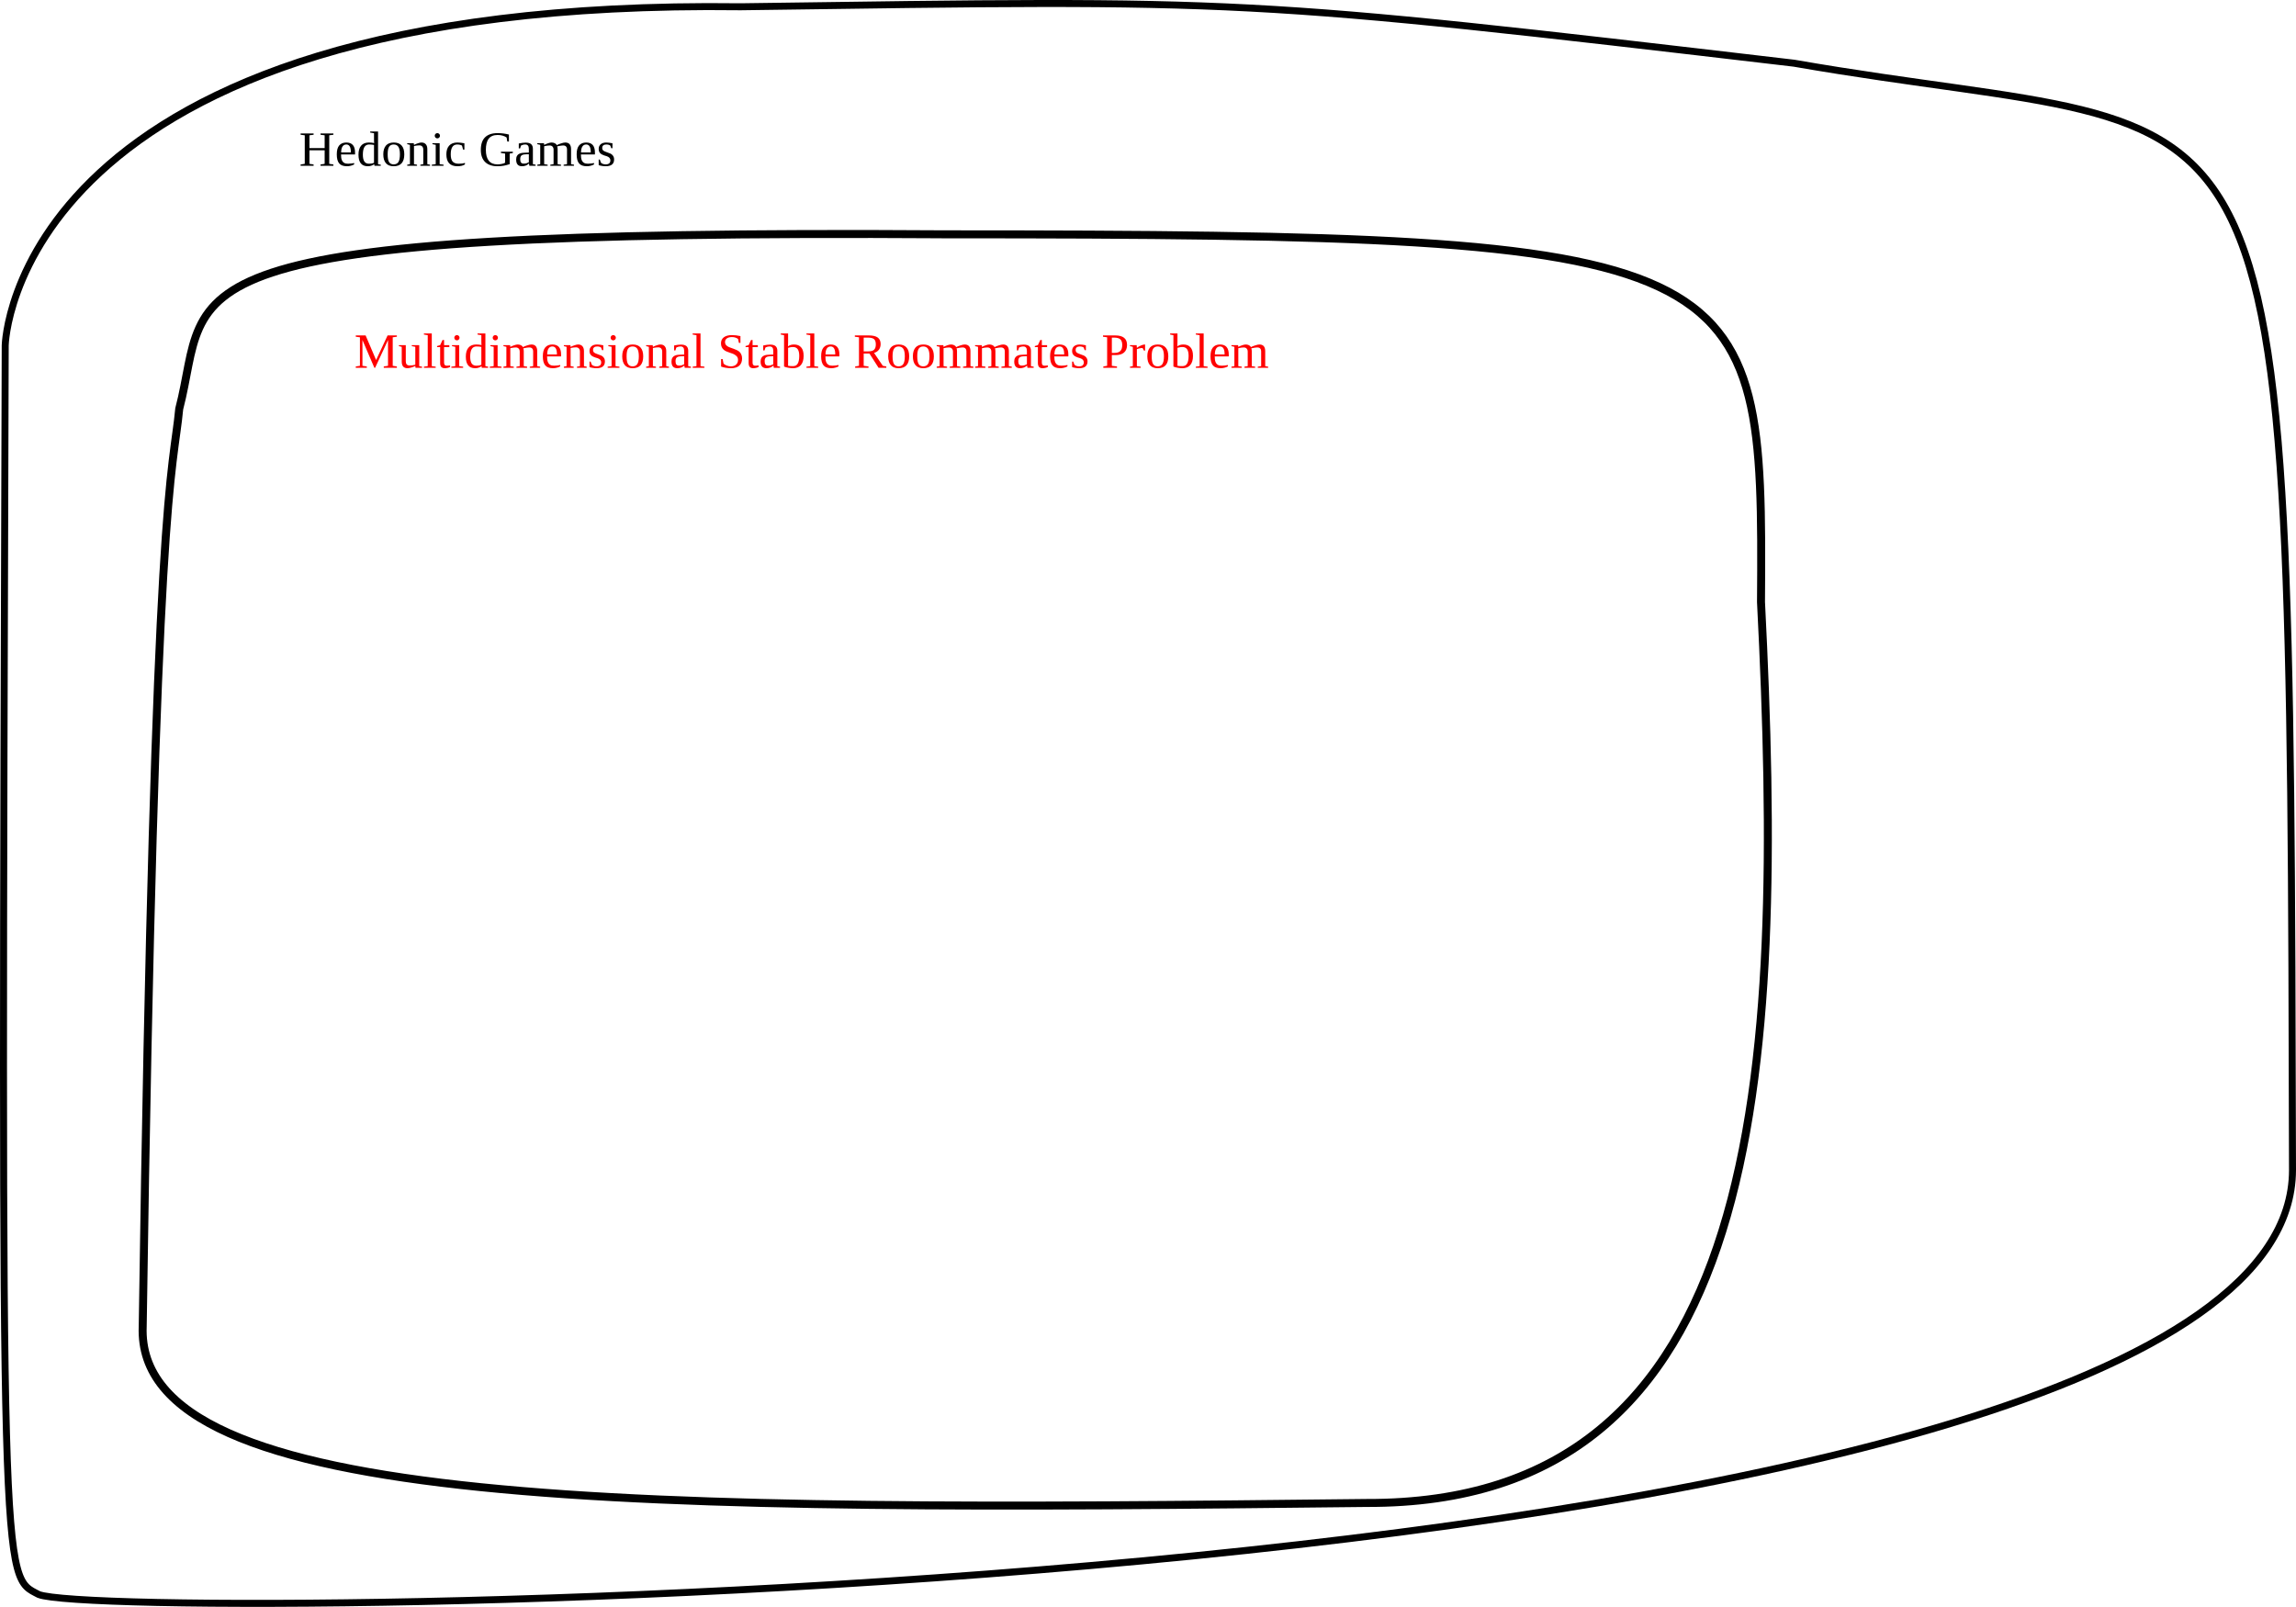
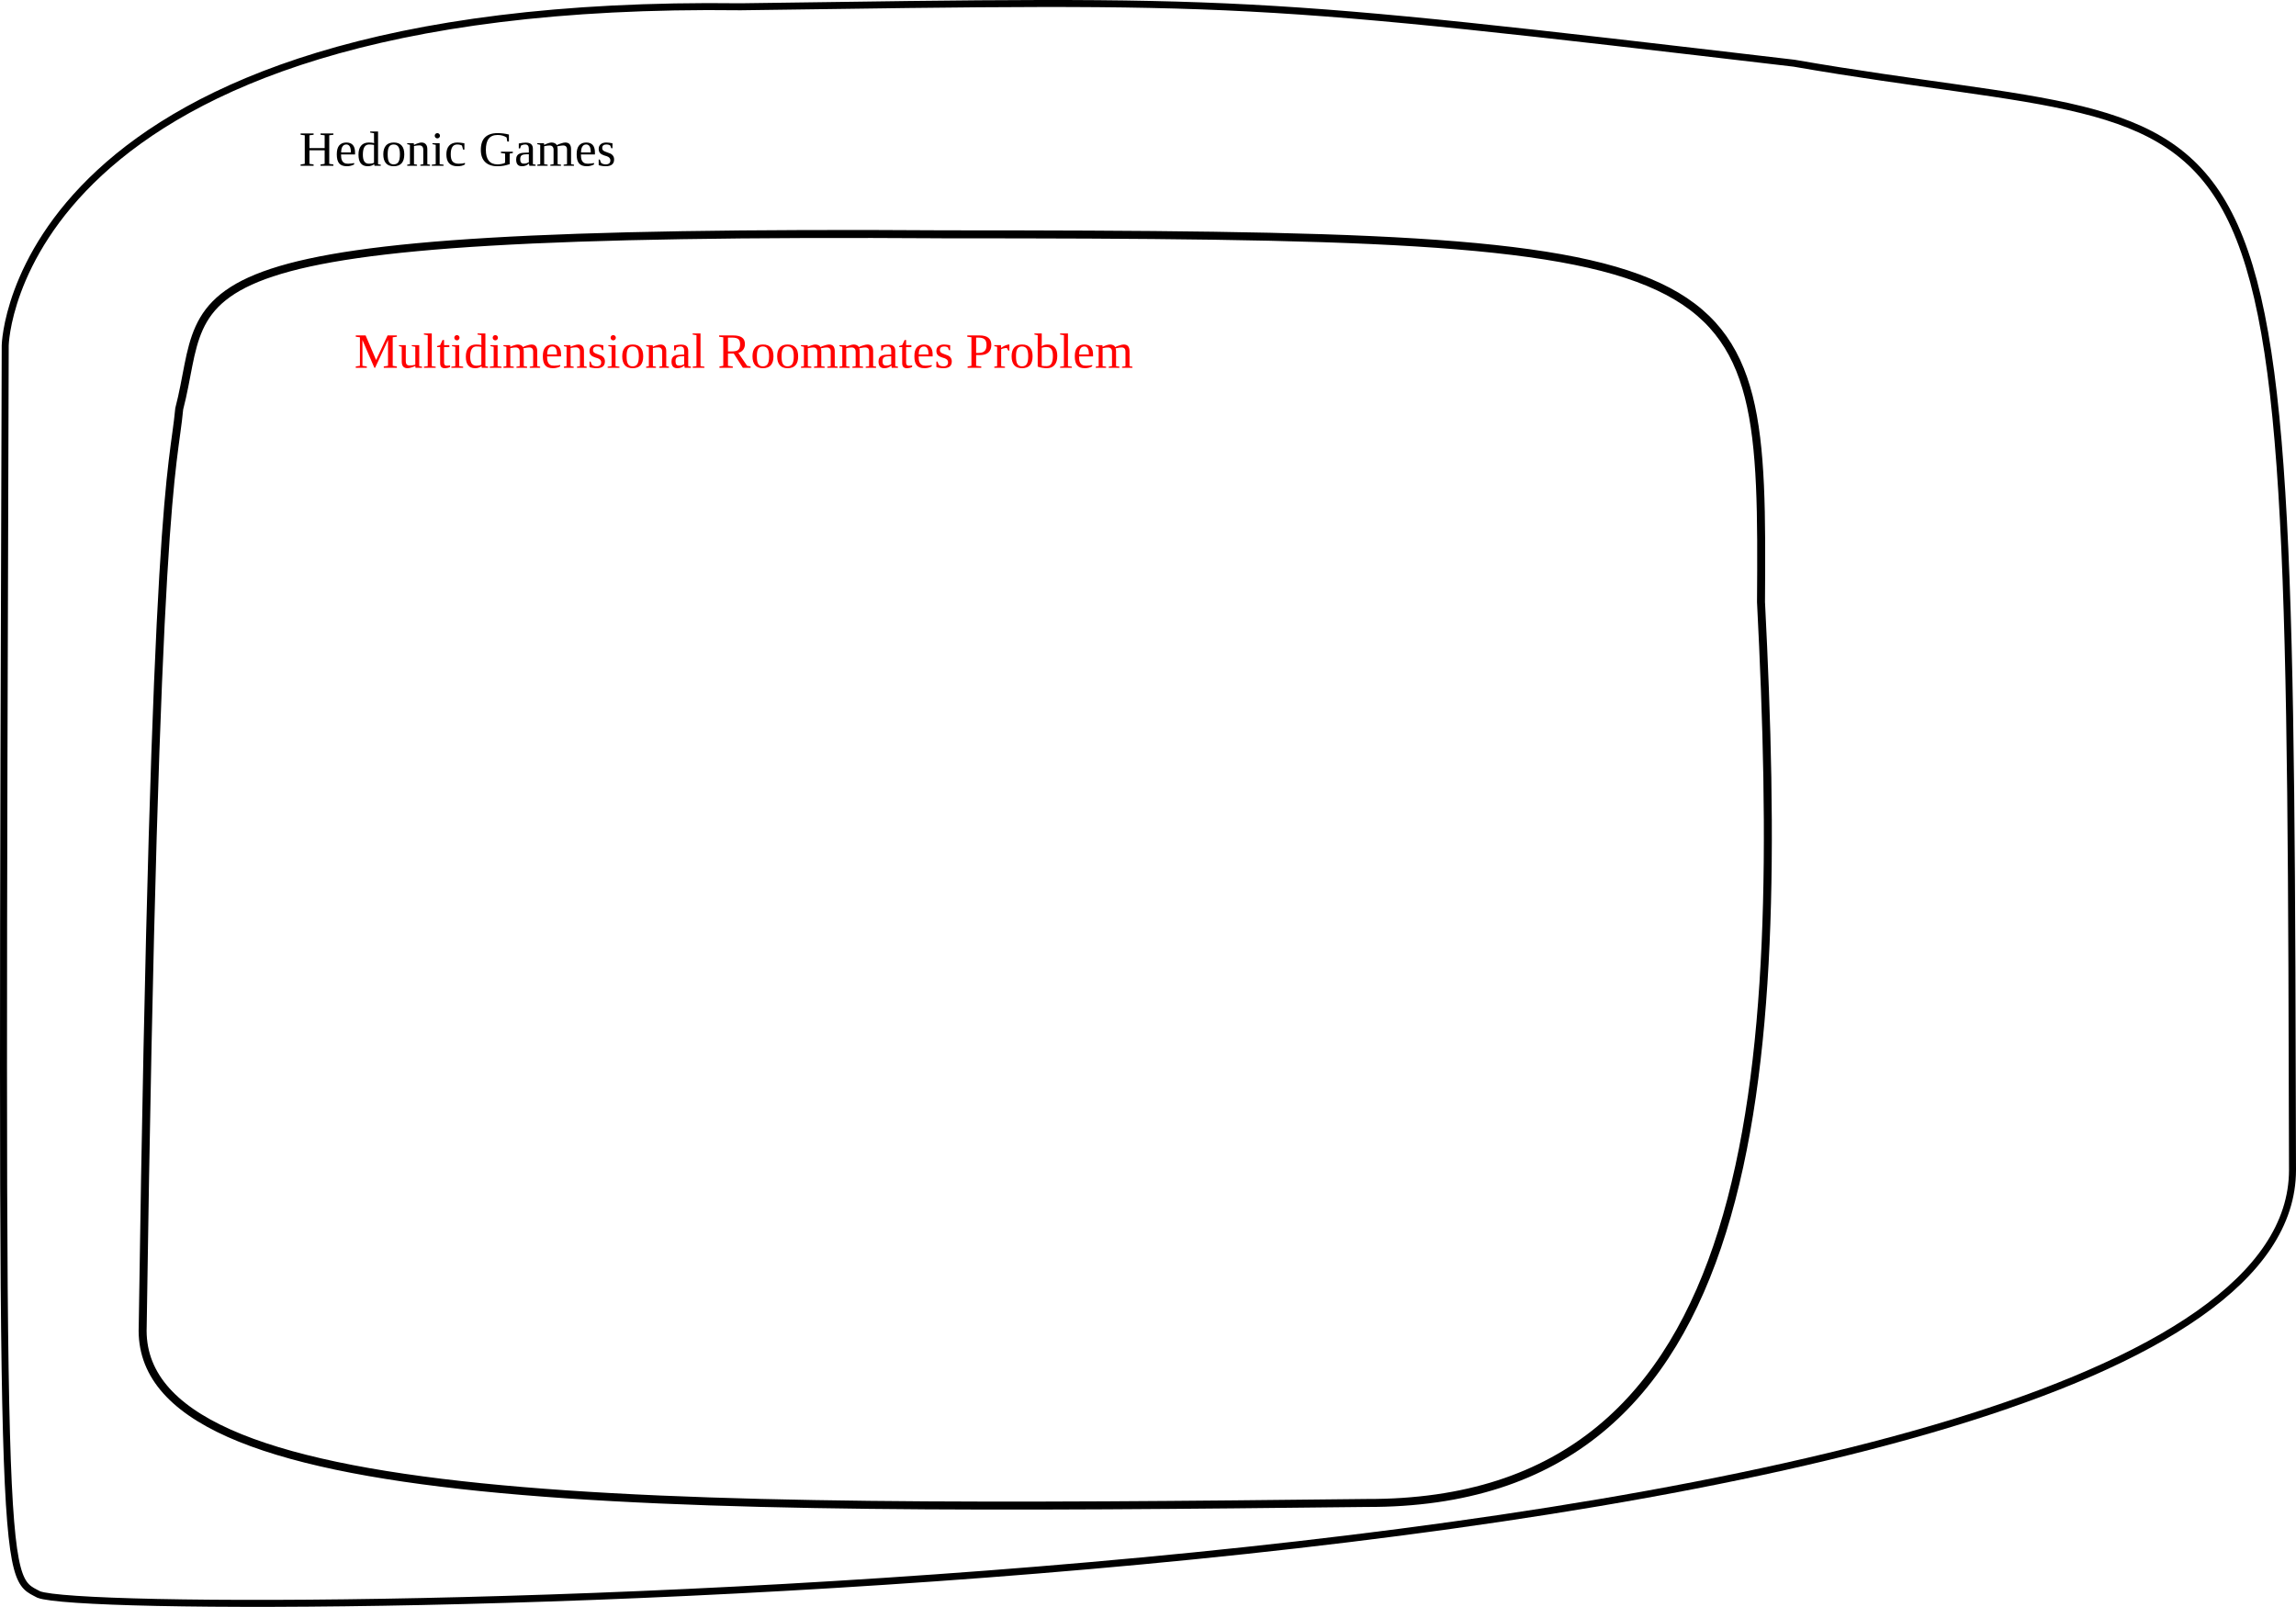
<svg xmlns="http://www.w3.org/2000/svg" width="328.196mm" height="229.72mm" viewBox="0 0 328.196 229.72" version="1.1" id="svg5">
  <defs id="defs2" />
  <g id="layer1" transform="translate(-9.647947,-37.35998)">
    <path style="fill:none;stroke:#000000;stroke-width:1;stroke-opacity:1" d="M 115.528,38.328 C 11.395,37.004 10.394,86.724 10.394,86.724 9.818,266.138 9.842,262.502 15.191,265.312 25.871,269.488 337.319,266.642 337.344,204.625 336.952,38.869 337.208,58.782 266.087,46.394 187.316,37.146 187.748,37.314 115.528,38.328 Z" id="path1563" />
    <text xml:space="preserve" style="font-size:7.056px;fill:#000000;fill-opacity:1;stroke:none;stroke-width:1;stroke-opacity:1" x="52.415" y="61.061" id="text4842">
      <tspan id="tspan4840" style="fill:#000000;fill-opacity:1;stroke:none;stroke-width:1" x="52.415" y="61.061">Hedonic Games</tspan>
    </text>
    <path style="fill:none;fill-opacity:1;stroke:#000000;stroke-width:1.141;stroke-opacity:1" d="M 144.823,70.857 C 29.453,70.115 39.932,77.876 35.268,95.804 c -0.876,9.286 -3.475,10.728 -5.221,131.19 -1.071,26.443 71.622,26.402 174.909,25.231 56.973,0.217 59.876,-60.813 56.414,-128.799 0.36,-50.145 -0.592,-52.568 -116.547,-52.568 z" id="path5593" />
    <text xml:space="preserve" style="font-size:7.056px;fill:#000000;fill-opacity:1;stroke:#000000;stroke-width:1;stroke-opacity:1" x="64.042" y="56.137" id="text7925">
      <tspan id="tspan7923" style="fill:#000000;fill-opacity:1;stroke-width:1" x="64.042" y="56.137" />
    </text>
    <text xml:space="preserve" style="font-size:7.056px;fill:#ff0000;fill-opacity:1;stroke:none;stroke-width:1;stroke-opacity:1" x="60.301" y="89.938" id="text8000">
-       <tspan style="fill:#ff0000;fill-opacity:1;stroke:none;stroke-width:1" x="60.301" y="89.938" id="tspan9454">Multidimensional Stable Roommates Problem</tspan>
+       <tspan style="fill:#ff0000;fill-opacity:1;stroke:none;stroke-width:1" x="60.301" y="89.938" id="tspan9454">Multidimensional Roommates Problem</tspan>
    </text>
  </g>
</svg>
